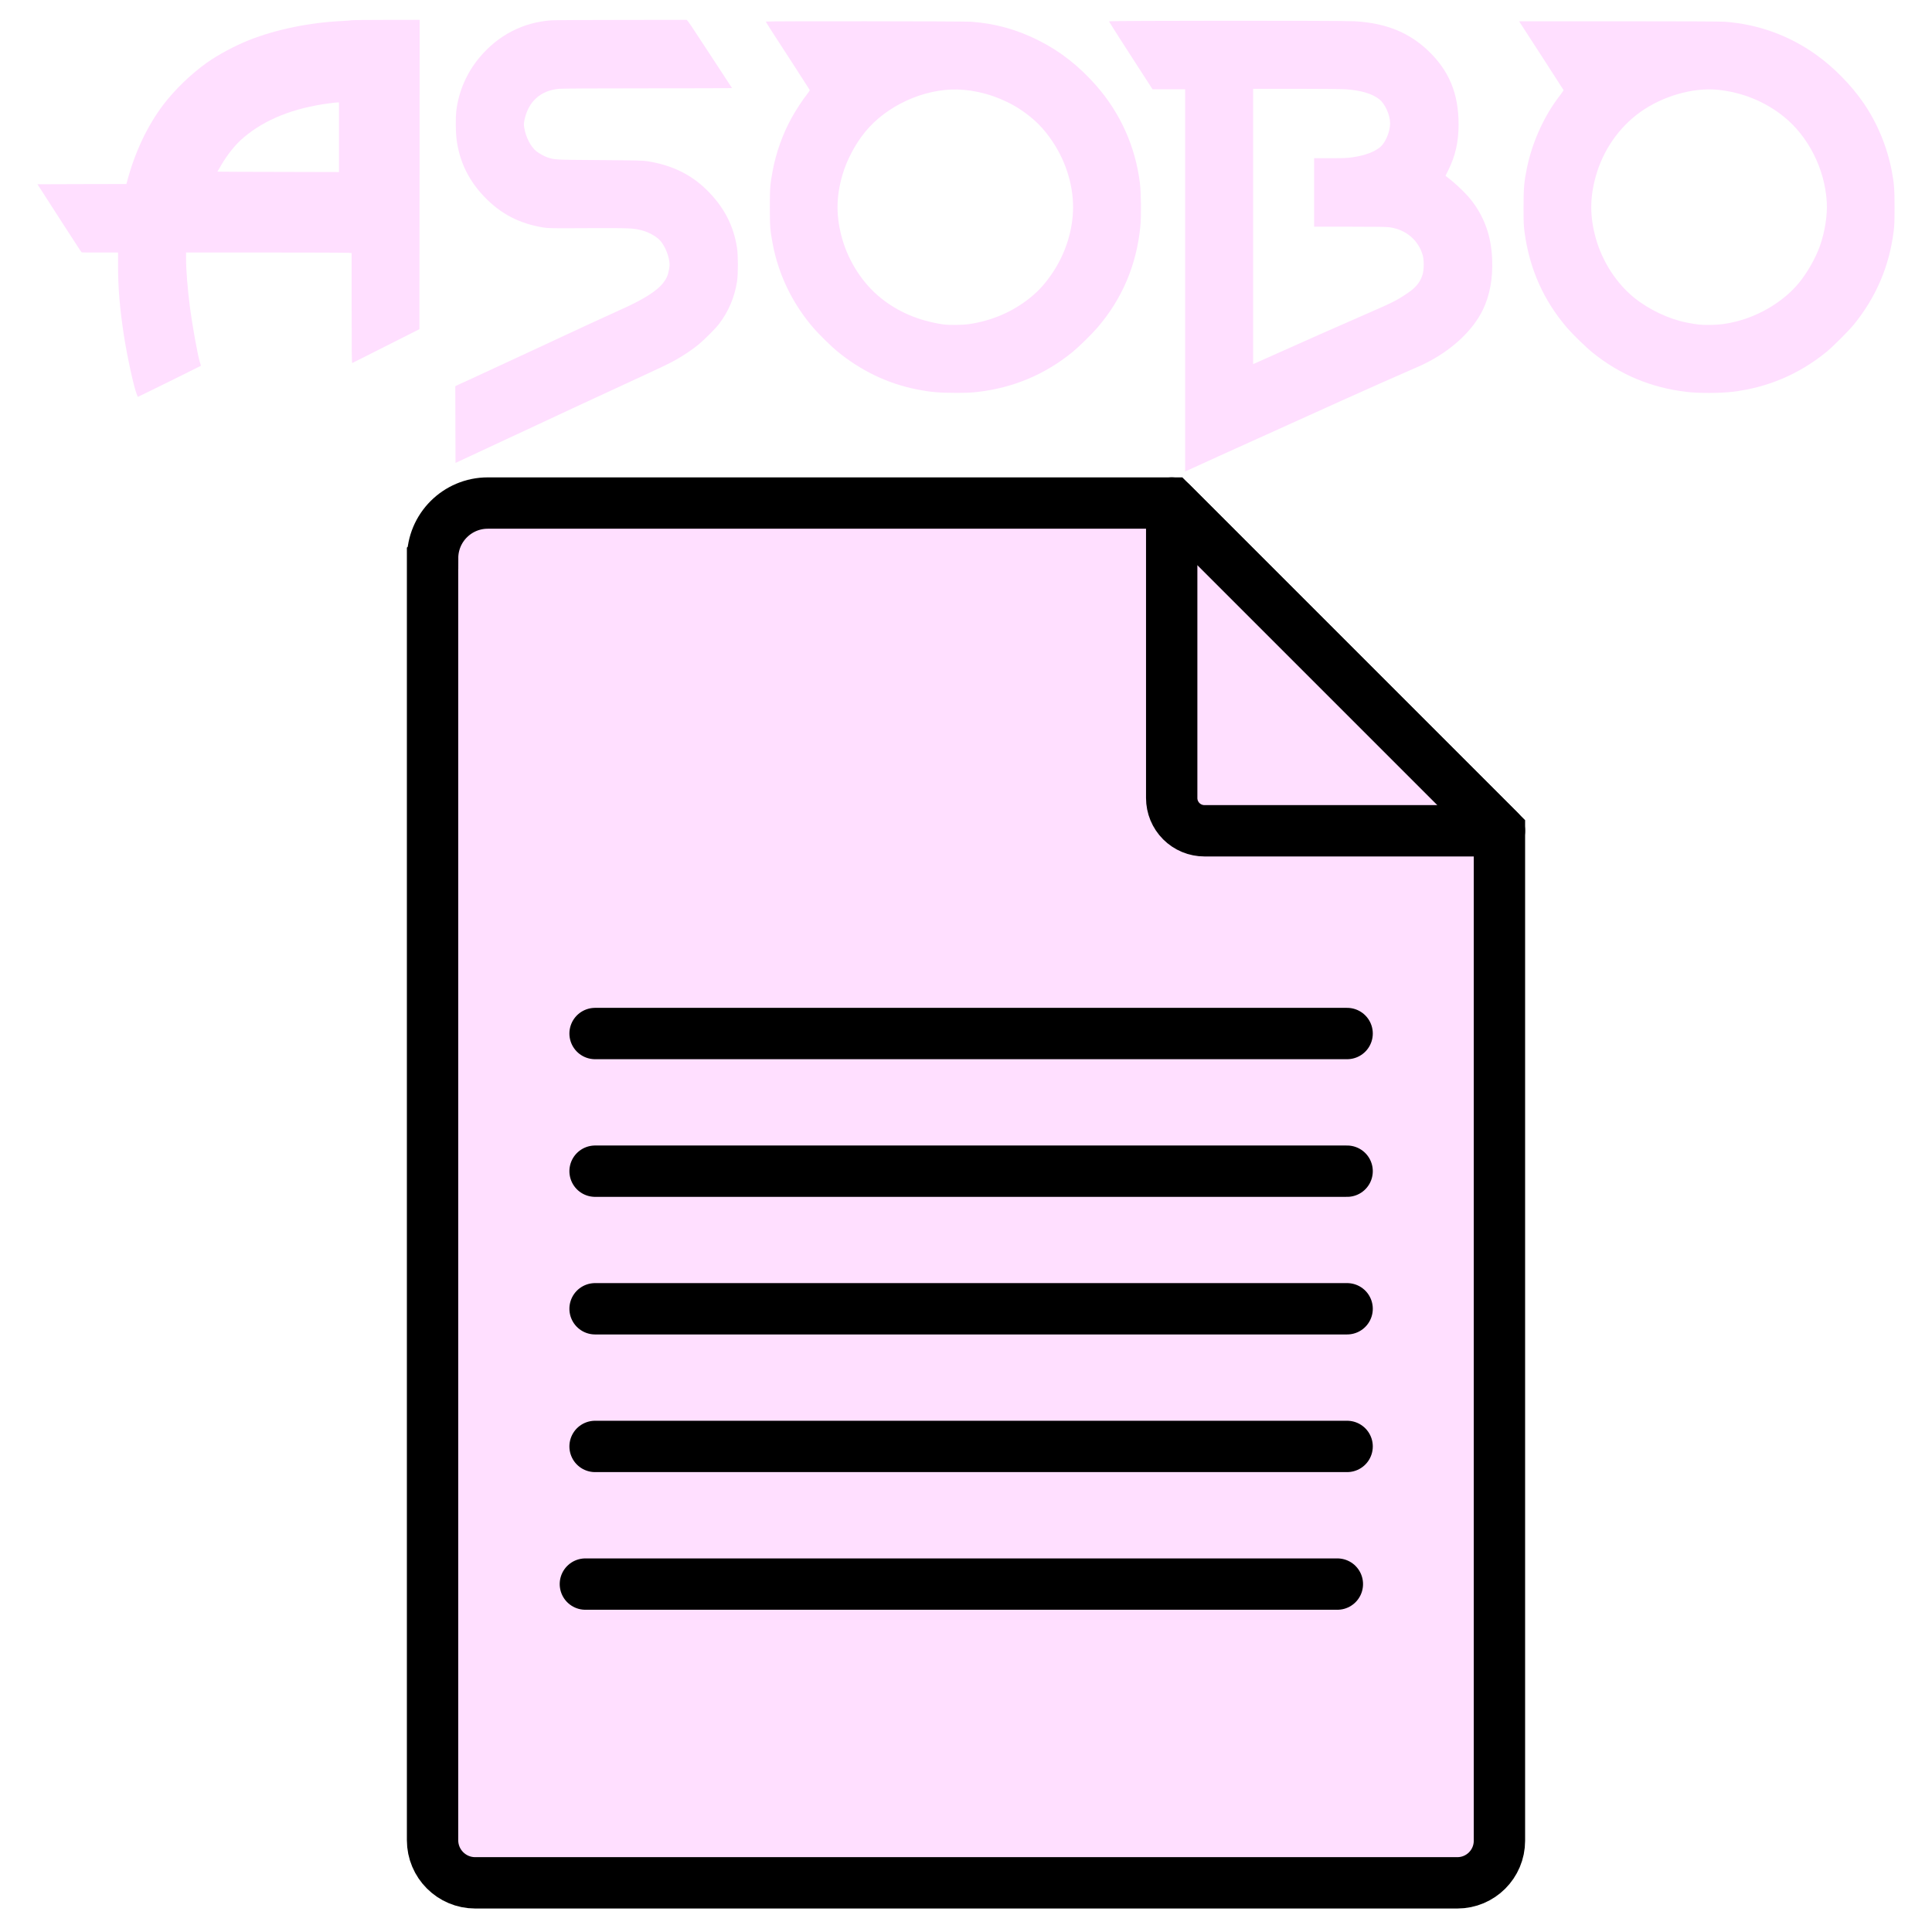
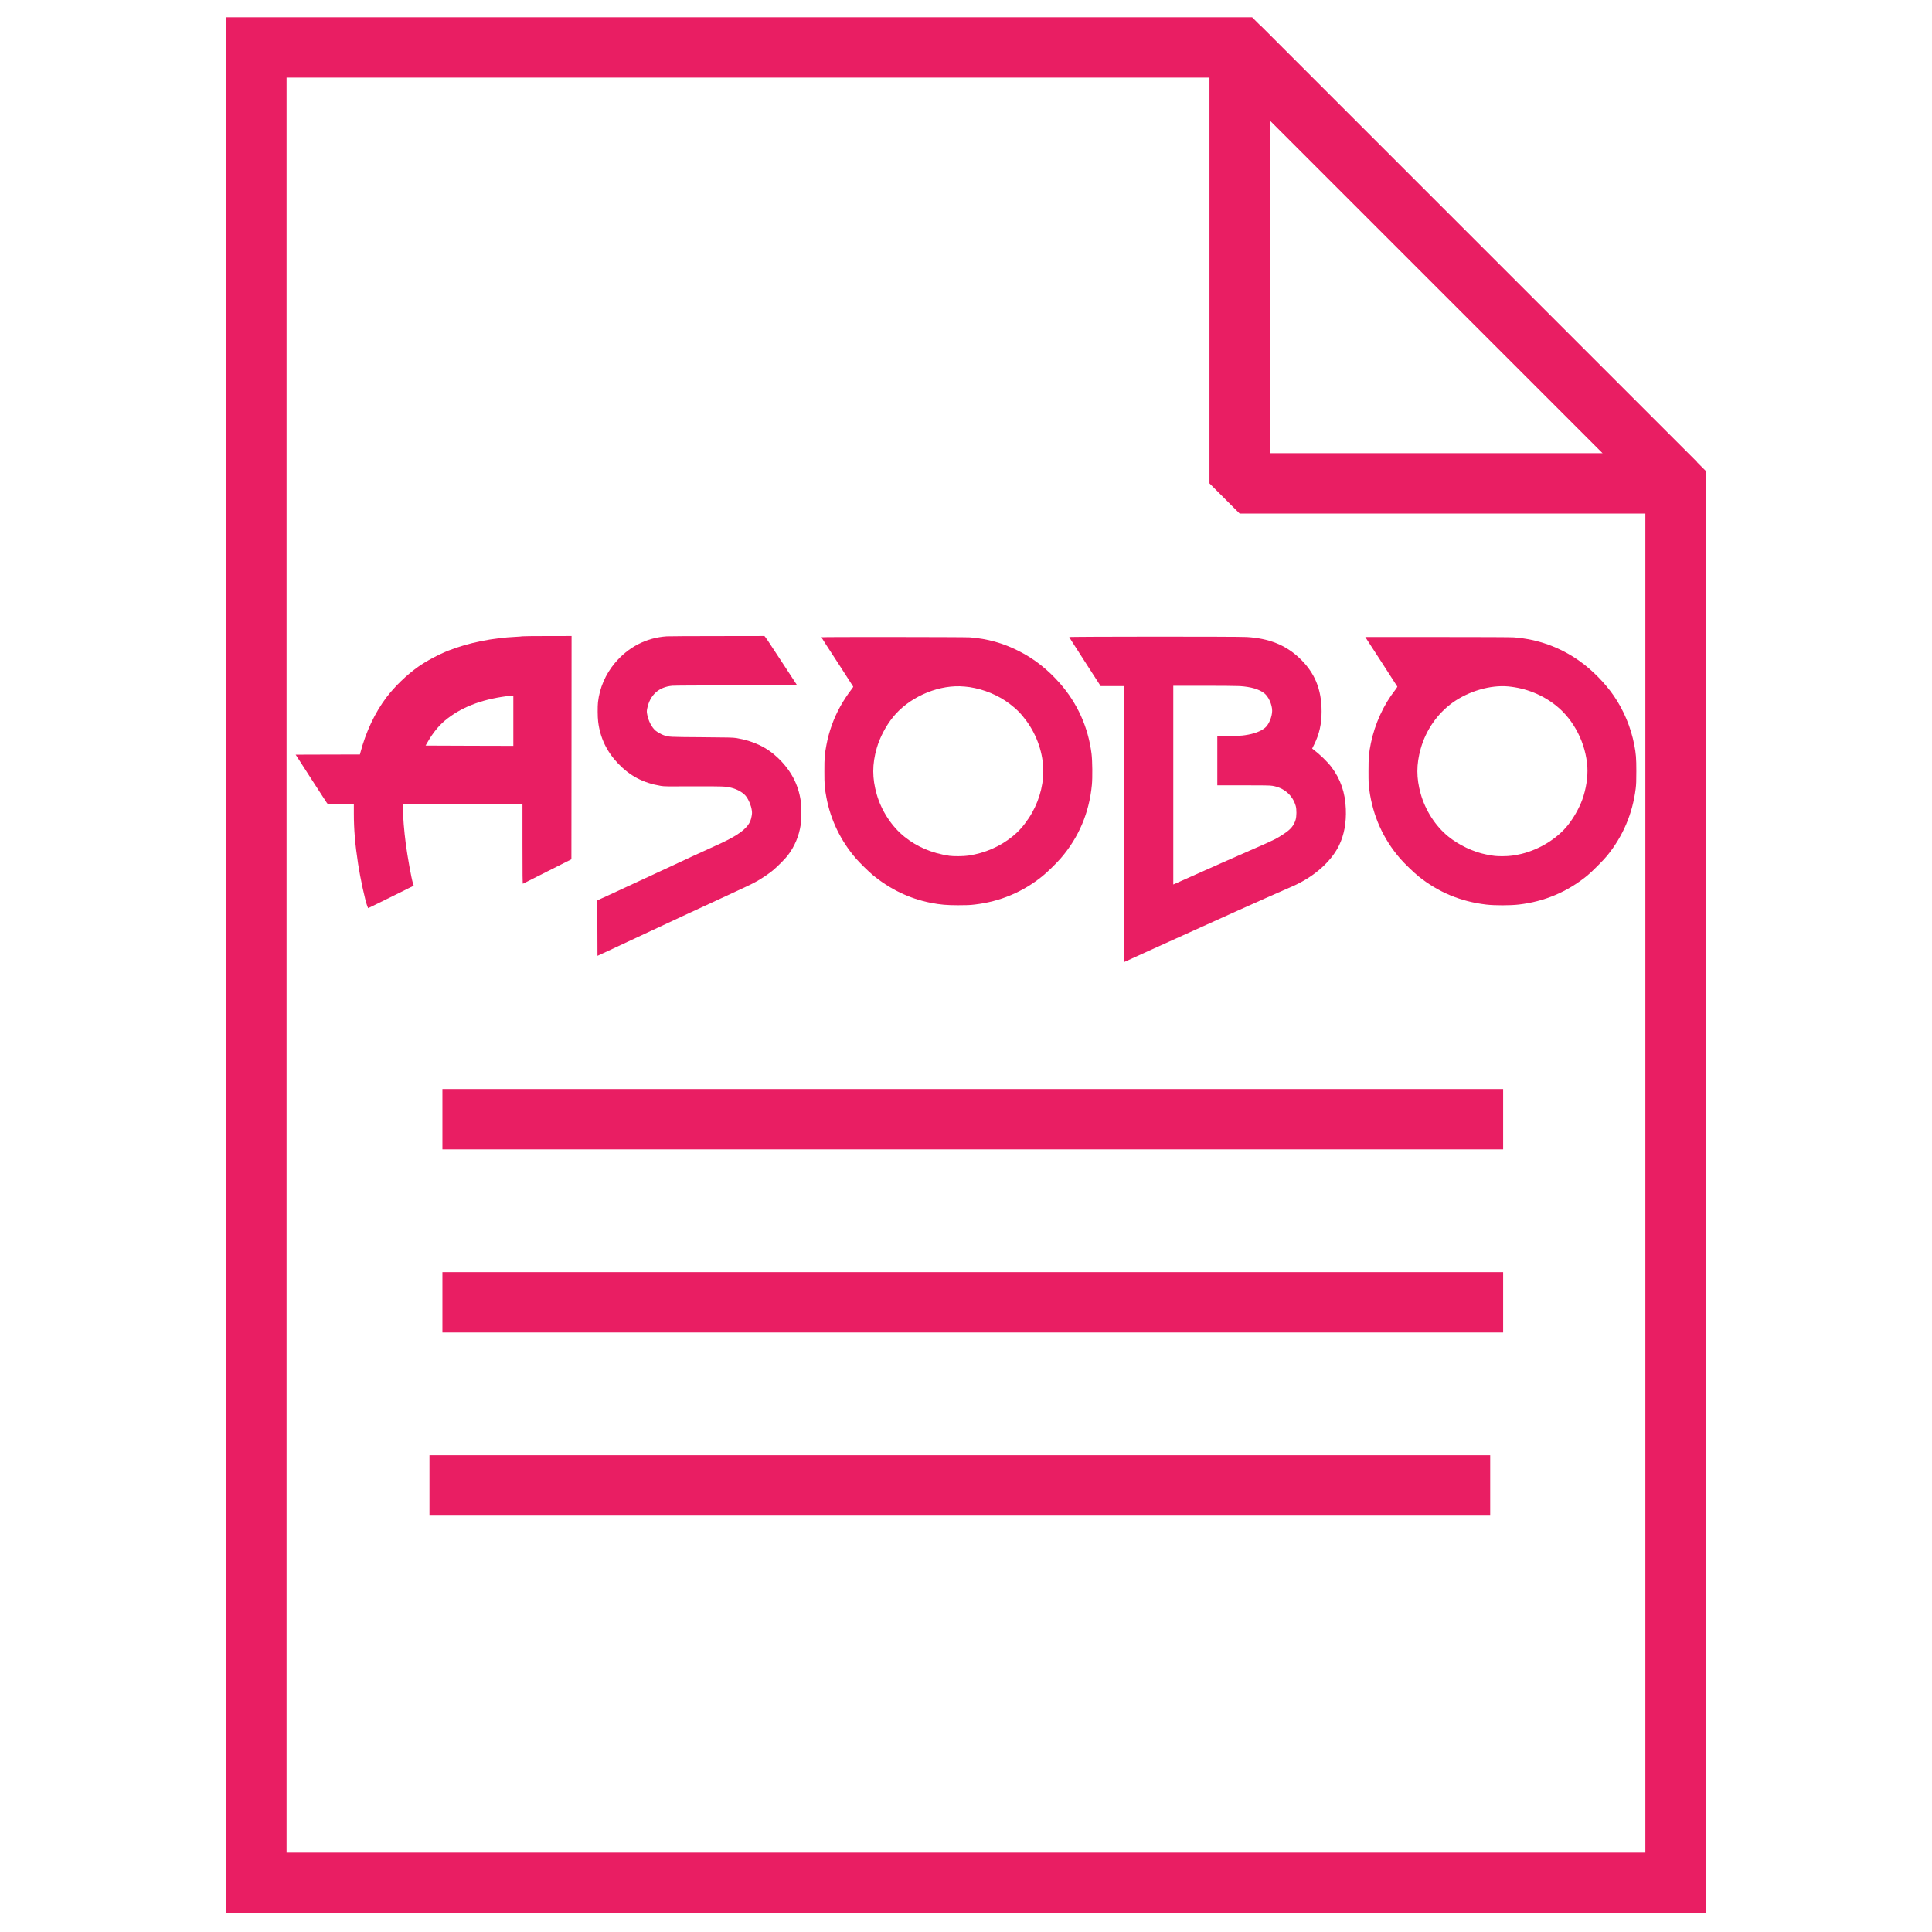
<svg xmlns="http://www.w3.org/2000/svg" width="128" height="128" viewBox="0 0 33.867 33.867" version="1.1" id="svg8">
  <defs id="defs2">
    <filter id="selectable_hidder_filter" width="1" height="1" x="0" y="0" style="color-interpolation-filters:sRGB">
      <feComposite id="boolops_hidder_primitive" result="composite1" operator="arithmetic" in2="SourceGraphic" in="BackgroundImage" k1="0" k2="0" k3="0" k4="0" />
    </filter>
  </defs>
  <g id="layer1" transform="translate(-81.22063,-94.52179)">
-     <path id="rect33" style="opacity:1;fill:#ffdfff;fill-opacity:1;stroke:#000000;stroke-width:0.9;stroke-linecap:round;stroke-miterlimit:4;stroke-dasharray:none" d="m 88.803,104.308 v 22.471 a 0.748,0.748 45 0 0 0.748,0.748 h 17.216 a 0.738,0.738 135 0 0 0.738,-0.738 v -17.704 l -5.745,-5.745 H 89.771 a 0.967,0.967 135 0 0 -0.967,0.967 z" />
-     <path id="rect137" style="opacity:1;fill:none;stroke:#000000;stroke-width:0.9;stroke-linecap:round;stroke-linejoin:round;stroke-miterlimit:4;stroke-dasharray:none" d="m 107.505,109.085 -5.745,-5.745 v 5.17 a 0.574,0.574 45 0 0 0.575,0.575 z" />
-     <path style="fill:none;stroke:#000000;stroke-width:0.9;stroke-linecap:round;stroke-linejoin:miter;stroke-miterlimit:4;stroke-dasharray:none;stroke-opacity:1" d="M 91.652,117.464 H 104.835" id="path5301" />
-     <path style="fill:none;stroke:#000000;stroke-width:0.9;stroke-linecap:round;stroke-linejoin:miter;stroke-miterlimit:4;stroke-dasharray:none;stroke-opacity:1" d="M 91.652,119.877 H 104.835" id="path5303" />
-     <path style="fill:none;stroke:#000000;stroke-width:0.9;stroke-linecap:round;stroke-linejoin:miter;stroke-miterlimit:4;stroke-dasharray:none;stroke-opacity:1" d="M 91.482,122.29 H 104.664" id="path5305" />
-     <g transform="matrix(8.2222074e-4,0,0,-8.2222074e-4,81.86742,105.2544)" fill="#000000" stroke="none" id="g303" style="stroke-width:42.905;fill:#ffdfff;fill-opacity:1">
-       <path d="m 6700,12621 c -14,-4 -94,-11 -179,-15 -698,-31 -1416,-178 -1996,-407 -300,-119 -662,-313 -899,-481 -338,-240 -685,-575 -931,-898 -342,-451 -611,-1021 -775,-1647 l -11,-43 -949,-2 -949,-3 101,-155 c 56,-85 254,-393 441,-685 187,-291 354,-548 370,-570 17,-22 32,-41 33,-43 1,-2 175,-3 388,-2 h 386 v -277 c 0,-481 36,-909 126,-1498 66,-430 206,-1072 269,-1237 l 26,-66 112,53 c 62,29 365,178 674,331 l 561,279 -25,80 c -46,152 -154,750 -208,1150 -52,400 -85,804 -85,1061 v 124 h 1698 c 933,0 1727,-3 1765,-7 l 67,-6 V 6482 c 0,-935 3,-1173 13,-1169 6,3 332,167 722,364 l 710,358 3,3298 2,3297 -717,-1 c -395,0 -729,-4 -743,-8 z m -260,-2493 v -743 l -1227,3 c -676,1 -1259,3 -1296,5 l -68,2 78,133 c 139,239 310,450 487,599 456,383 1057,623 1816,723 74,10 152,19 173,19 l 37,1 z" id="path281" style="stroke-width:42.905;fill:#ffdfff;fill-opacity:1" />
-       <path d="m 10970,12620 c -603,-41 -1135,-316 -1532,-790 -276,-329 -451,-735 -498,-1155 -14,-128 -12,-440 5,-575 57,-476 253,-886 592,-1240 352,-367 742,-571 1258,-657 102,-17 174,-18 955,-14 900,3 959,1 1139,-45 174,-44 349,-148 426,-252 84,-115 146,-267 167,-408 10,-70 9,-97 -4,-171 -22,-124 -51,-193 -118,-281 -138,-183 -432,-368 -950,-597 -238,-106 -1050,-481 -1795,-830 -370,-173 -1371,-637 -1420,-658 -33,-14 -108,-49 -168,-76 l -107,-51 2,-818 3,-818 145,67 c 80,37 262,122 405,189 266,125 1302,609 1955,912 201,94 687,318 1080,500 827,381 980,454 1127,538 163,93 349,219 470,319 120,98 364,343 435,436 205,270 333,572 385,910 24,156 24,546 0,709 -72,485 -288,894 -663,1256 -334,322 -731,512 -1244,596 -91,15 -224,18 -1020,24 -984,7 -958,6 -1121,60 -66,23 -172,82 -232,129 -119,96 -225,303 -257,502 -11,66 -10,88 4,159 81,398 343,635 739,670 69,6 801,10 1900,10 983,0 1787,2 1787,5 0,2 -136,211 -302,462 -165,252 -368,561 -451,687 -82,127 -163,247 -181,268 l -31,38 -1390,-2 c -764,0 -1437,-4 -1495,-8 z" id="path283" style="stroke-width:42.905;fill:#ffdfff;fill-opacity:1" />
-       <path d="m 22857,12598 c 4,-7 33,-55 65,-107 31,-51 238,-374 460,-717 l 403,-624 h 348 347 V 7076 3001 l 73,33 c 39,19 340,155 667,304 2191,993 3400,1537 3965,1782 337,146 368,160 505,233 520,277 932,674 1136,1092 149,307 216,667 200,1074 -18,485 -156,884 -427,1243 -117,154 -342,372 -542,523 l -26,20 58,117 c 153,306 221,608 221,976 0,661 -201,1148 -651,1576 -409,389 -900,586 -1559,626 -262,16 -5253,14 -5243,-2 z m 5043,-1448 c 333,-24 560,-91 718,-212 124,-96 232,-336 232,-517 0,-175 -100,-412 -211,-503 -133,-108 -325,-179 -590,-218 -113,-17 -188,-20 -476,-20 h -343 v -730 -730 h 763 c 611,0 781,-3 857,-14 344,-52 604,-275 696,-596 29,-101 27,-310 -4,-410 -53,-171 -145,-282 -343,-412 -219,-146 -300,-186 -879,-438 -510,-222 -1301,-572 -2160,-957 -80,-36 -164,-73 -187,-84 l -43,-18 v 2934 2935 h 913 c 512,0 976,-5 1057,-10 z" id="path285" style="stroke-width:42.905;fill:#ffdfff;fill-opacity:1" />
-       <path d="m 15540,12593 c 0,-4 23,-43 52,-87 28,-45 67,-106 86,-136 20,-30 206,-318 415,-639 208,-321 381,-590 384,-597 2,-7 -23,-48 -58,-91 -94,-118 -233,-330 -325,-496 -192,-345 -335,-743 -408,-1137 -54,-287 -60,-368 -60,-775 0,-407 6,-488 60,-775 124,-665 425,-1285 875,-1805 107,-123 374,-386 489,-481 511,-423 1089,-701 1715,-824 286,-56 472,-72 815,-72 249,0 339,3 489,21 750,88 1422,371 2003,843 139,113 408,376 535,523 529,613 838,1339 918,2160 22,218 16,719 -9,925 -98,782 -417,1492 -933,2080 -361,411 -762,727 -1213,954 -470,238 -923,365 -1449,406 -152,11 -4381,15 -4381,3 z m 4375,-1473 c 427,-66 843,-238 1175,-488 209,-158 345,-295 497,-502 323,-440 504,-976 504,-1495 0,-472 -156,-975 -430,-1386 -156,-234 -297,-392 -488,-546 -368,-295 -805,-485 -1293,-559 -138,-21 -444,-24 -565,-6 -524,81 -952,263 -1327,565 -374,300 -678,766 -816,1249 -137,477 -137,889 0,1366 90,313 268,654 481,917 452,560 1250,928 1972,910 83,-2 213,-14 290,-25 z" id="path287" style="stroke-width:42.905;fill:#ffdfff;fill-opacity:1" />
-       <path d="m 31626,12559 c 14,-23 226,-350 471,-727 245,-377 447,-691 450,-698 2,-6 -27,-52 -65,-101 -342,-435 -599,-998 -717,-1570 -58,-284 -70,-416 -70,-828 0,-338 3,-398 23,-543 106,-779 409,-1454 913,-2037 123,-142 403,-413 544,-526 582,-467 1241,-742 1995,-831 254,-30 710,-29 969,1 753,89 1422,371 2011,849 136,110 482,457 592,592 472,583 752,1243 845,1990 14,115 18,219 18,505 0,389 -10,515 -61,780 -101,519 -308,1016 -602,1445 -257,375 -633,758 -1007,1025 -578,413 -1240,652 -1950,705 -90,6 -897,10 -2263,10 h -2122 z m 4197,-1419 c 524,-50 1014,-247 1417,-571 526,-422 876,-1114 919,-1816 17,-290 -39,-649 -151,-958 -89,-247 -261,-550 -432,-761 -315,-391 -830,-708 -1359,-838 -203,-50 -356,-69 -562,-70 -195,0 -255,6 -480,50 -384,75 -809,277 -1124,532 -377,306 -677,771 -815,1263 -130,464 -130,864 0,1328 155,553 493,1039 947,1365 474,338 1117,525 1640,476 z" id="path289" style="stroke-width:42.905;fill:#ffdfff;fill-opacity:1" />
+     <path id="rect33" style="fill:none;fill-opacity:1;stroke:#e91e63;stroke-width:1.058;stroke-linecap:round;stroke-miterlimit:4;stroke-dasharray:none;stroke-opacity:1" d="m 85.715,95.353 v 32.174 h 24.877 v -24.532 l -7.642,-7.642 z" />
+     <path style="fill:none;stroke:#e91e63;stroke-width:1.058;stroke-linecap:square;stroke-linejoin:miter;stroke-miterlimit:4;stroke-dasharray:none;stroke-opacity:1" d="M 89.505,114.141 H 107.041" id="path5301" />
+     <path style="fill:none;stroke:#e91e63;stroke-width:1.058;stroke-linecap:square;stroke-linejoin:miter;stroke-miterlimit:4;stroke-dasharray:none;stroke-opacity:1" d="M 89.505,117.351 H 107.041" id="path5303" />
+     <path style="fill:none;stroke:#e91e63;stroke-width:1.058;stroke-linecap:square;stroke-linejoin:miter;stroke-miterlimit:4;stroke-dasharray:none;stroke-opacity:1" d="M 89.278,120.561 H 106.814" id="path5305" />
+     <g transform="matrix(5.9356825e-4,0,0,-5.9356825e-4,86.39657,113.167)" fill="#000000" stroke="none" id="g303" style="fill:#e91e63;fill-opacity:1;stroke-width:44.468">
+       <path d="m 6700,12621 c -14,-4 -94,-11 -179,-15 -698,-31 -1416,-178 -1996,-407 -300,-119 -662,-313 -899,-481 -338,-240 -685,-575 -931,-898 -342,-451 -611,-1021 -775,-1647 l -11,-43 -949,-2 -949,-3 101,-155 c 56,-85 254,-393 441,-685 187,-291 354,-548 370,-570 17,-22 32,-41 33,-43 1,-2 175,-3 388,-2 h 386 v -277 c 0,-481 36,-909 126,-1498 66,-430 206,-1072 269,-1237 l 26,-66 112,53 c 62,29 365,178 674,331 l 561,279 -25,80 c -46,152 -154,750 -208,1150 -52,400 -85,804 -85,1061 v 124 h 1698 c 933,0 1727,-3 1765,-7 l 67,-6 V 6482 c 0,-935 3,-1173 13,-1169 6,3 332,167 722,364 l 710,358 3,3298 2,3297 -717,-1 c -395,0 -729,-4 -743,-8 z m -260,-2493 v -743 l -1227,3 c -676,1 -1259,3 -1296,5 l -68,2 78,133 c 139,239 310,450 487,599 456,383 1057,623 1816,723 74,10 152,19 173,19 l 37,1 z" id="path281" style="fill:#e91e63;fill-opacity:1;stroke-width:44.468" />
+       <path d="m 10970,12620 c -603,-41 -1135,-316 -1532,-790 -276,-329 -451,-735 -498,-1155 -14,-128 -12,-440 5,-575 57,-476 253,-886 592,-1240 352,-367 742,-571 1258,-657 102,-17 174,-18 955,-14 900,3 959,1 1139,-45 174,-44 349,-148 426,-252 84,-115 146,-267 167,-408 10,-70 9,-97 -4,-171 -22,-124 -51,-193 -118,-281 -138,-183 -432,-368 -950,-597 -238,-106 -1050,-481 -1795,-830 -370,-173 -1371,-637 -1420,-658 -33,-14 -108,-49 -168,-76 l -107,-51 2,-818 3,-818 145,67 c 80,37 262,122 405,189 266,125 1302,609 1955,912 201,94 687,318 1080,500 827,381 980,454 1127,538 163,93 349,219 470,319 120,98 364,343 435,436 205,270 333,572 385,910 24,156 24,546 0,709 -72,485 -288,894 -663,1256 -334,322 -731,512 -1244,596 -91,15 -224,18 -1020,24 -984,7 -958,6 -1121,60 -66,23 -172,82 -232,129 -119,96 -225,303 -257,502 -11,66 -10,88 4,159 81,398 343,635 739,670 69,6 801,10 1900,10 983,0 1787,2 1787,5 0,2 -136,211 -302,462 -165,252 -368,561 -451,687 -82,127 -163,247 -181,268 l -31,38 -1390,-2 c -764,0 -1437,-4 -1495,-8 z" id="path283" style="fill:#e91e63;fill-opacity:1;stroke-width:44.468" />
+       <path d="m 22857,12598 c 4,-7 33,-55 65,-107 31,-51 238,-374 460,-717 l 403,-624 h 348 347 V 7076 3001 l 73,33 c 39,19 340,155 667,304 2191,993 3400,1537 3965,1782 337,146 368,160 505,233 520,277 932,674 1136,1092 149,307 216,667 200,1074 -18,485 -156,884 -427,1243 -117,154 -342,372 -542,523 l -26,20 58,117 c 153,306 221,608 221,976 0,661 -201,1148 -651,1576 -409,389 -900,586 -1559,626 -262,16 -5253,14 -5243,-2 z m 5043,-1448 c 333,-24 560,-91 718,-212 124,-96 232,-336 232,-517 0,-175 -100,-412 -211,-503 -133,-108 -325,-179 -590,-218 -113,-17 -188,-20 -476,-20 h -343 v -730 -730 h 763 c 611,0 781,-3 857,-14 344,-52 604,-275 696,-596 29,-101 27,-310 -4,-410 -53,-171 -145,-282 -343,-412 -219,-146 -300,-186 -879,-438 -510,-222 -1301,-572 -2160,-957 -80,-36 -164,-73 -187,-84 l -43,-18 v 2934 2935 h 913 c 512,0 976,-5 1057,-10 z" id="path285" style="fill:#e91e63;fill-opacity:1;stroke-width:44.468" />
+       <path d="m 15540,12593 c 0,-4 23,-43 52,-87 28,-45 67,-106 86,-136 20,-30 206,-318 415,-639 208,-321 381,-590 384,-597 2,-7 -23,-48 -58,-91 -94,-118 -233,-330 -325,-496 -192,-345 -335,-743 -408,-1137 -54,-287 -60,-368 -60,-775 0,-407 6,-488 60,-775 124,-665 425,-1285 875,-1805 107,-123 374,-386 489,-481 511,-423 1089,-701 1715,-824 286,-56 472,-72 815,-72 249,0 339,3 489,21 750,88 1422,371 2003,843 139,113 408,376 535,523 529,613 838,1339 918,2160 22,218 16,719 -9,925 -98,782 -417,1492 -933,2080 -361,411 -762,727 -1213,954 -470,238 -923,365 -1449,406 -152,11 -4381,15 -4381,3 z m 4375,-1473 c 427,-66 843,-238 1175,-488 209,-158 345,-295 497,-502 323,-440 504,-976 504,-1495 0,-472 -156,-975 -430,-1386 -156,-234 -297,-392 -488,-546 -368,-295 -805,-485 -1293,-559 -138,-21 -444,-24 -565,-6 -524,81 -952,263 -1327,565 -374,300 -678,766 -816,1249 -137,477 -137,889 0,1366 90,313 268,654 481,917 452,560 1250,928 1972,910 83,-2 213,-14 290,-25 z" id="path287" style="fill:#e91e63;fill-opacity:1;stroke-width:44.468" />
+       <path d="m 31626,12559 c 14,-23 226,-350 471,-727 245,-377 447,-691 450,-698 2,-6 -27,-52 -65,-101 -342,-435 -599,-998 -717,-1570 -58,-284 -70,-416 -70,-828 0,-338 3,-398 23,-543 106,-779 409,-1454 913,-2037 123,-142 403,-413 544,-526 582,-467 1241,-742 1995,-831 254,-30 710,-29 969,1 753,89 1422,371 2011,849 136,110 482,457 592,592 472,583 752,1243 845,1990 14,115 18,219 18,505 0,389 -10,515 -61,780 -101,519 -308,1016 -602,1445 -257,375 -633,758 -1007,1025 -578,413 -1240,652 -1950,705 -90,6 -897,10 -2263,10 h -2122 z m 4197,-1419 c 524,-50 1014,-247 1417,-571 526,-422 876,-1114 919,-1816 17,-290 -39,-649 -151,-958 -89,-247 -261,-550 -432,-761 -315,-391 -830,-708 -1359,-838 -203,-50 -356,-69 -562,-70 -195,0 -255,6 -480,50 -384,75 -809,277 -1124,532 -377,306 -677,771 -815,1263 -130,464 -130,864 0,1328 155,553 493,1039 947,1365 474,338 1117,525 1640,476 z" id="path289" style="fill:#e91e63;fill-opacity:1;stroke-width:44.468" />
    </g>
-     <path style="fill:none;stroke:#000000;stroke-width:0.9;stroke-linecap:round;stroke-linejoin:miter;stroke-miterlimit:4;stroke-dasharray:none;stroke-opacity:1" d="M 91.652,115.052 H 104.835" id="path2994" />
-     <path style="fill:none;stroke:#000000;stroke-width:0.9;stroke-linecap:round;stroke-linejoin:miter;stroke-miterlimit:4;stroke-dasharray:none;stroke-opacity:1" d="M 91.652,112.639 H 104.835" id="path2996" />
+     <path id="rect137" style="fill:none;fill-opacity:1;stroke:#e91e63;stroke-width:1.058;stroke-linecap:butt;stroke-linejoin:bevel;stroke-miterlimit:4;stroke-dasharray:none;stroke-opacity:1" d="m 110.593,102.995 -7.642,-7.642 v 7.642 z" />
  </g>
</svg>
